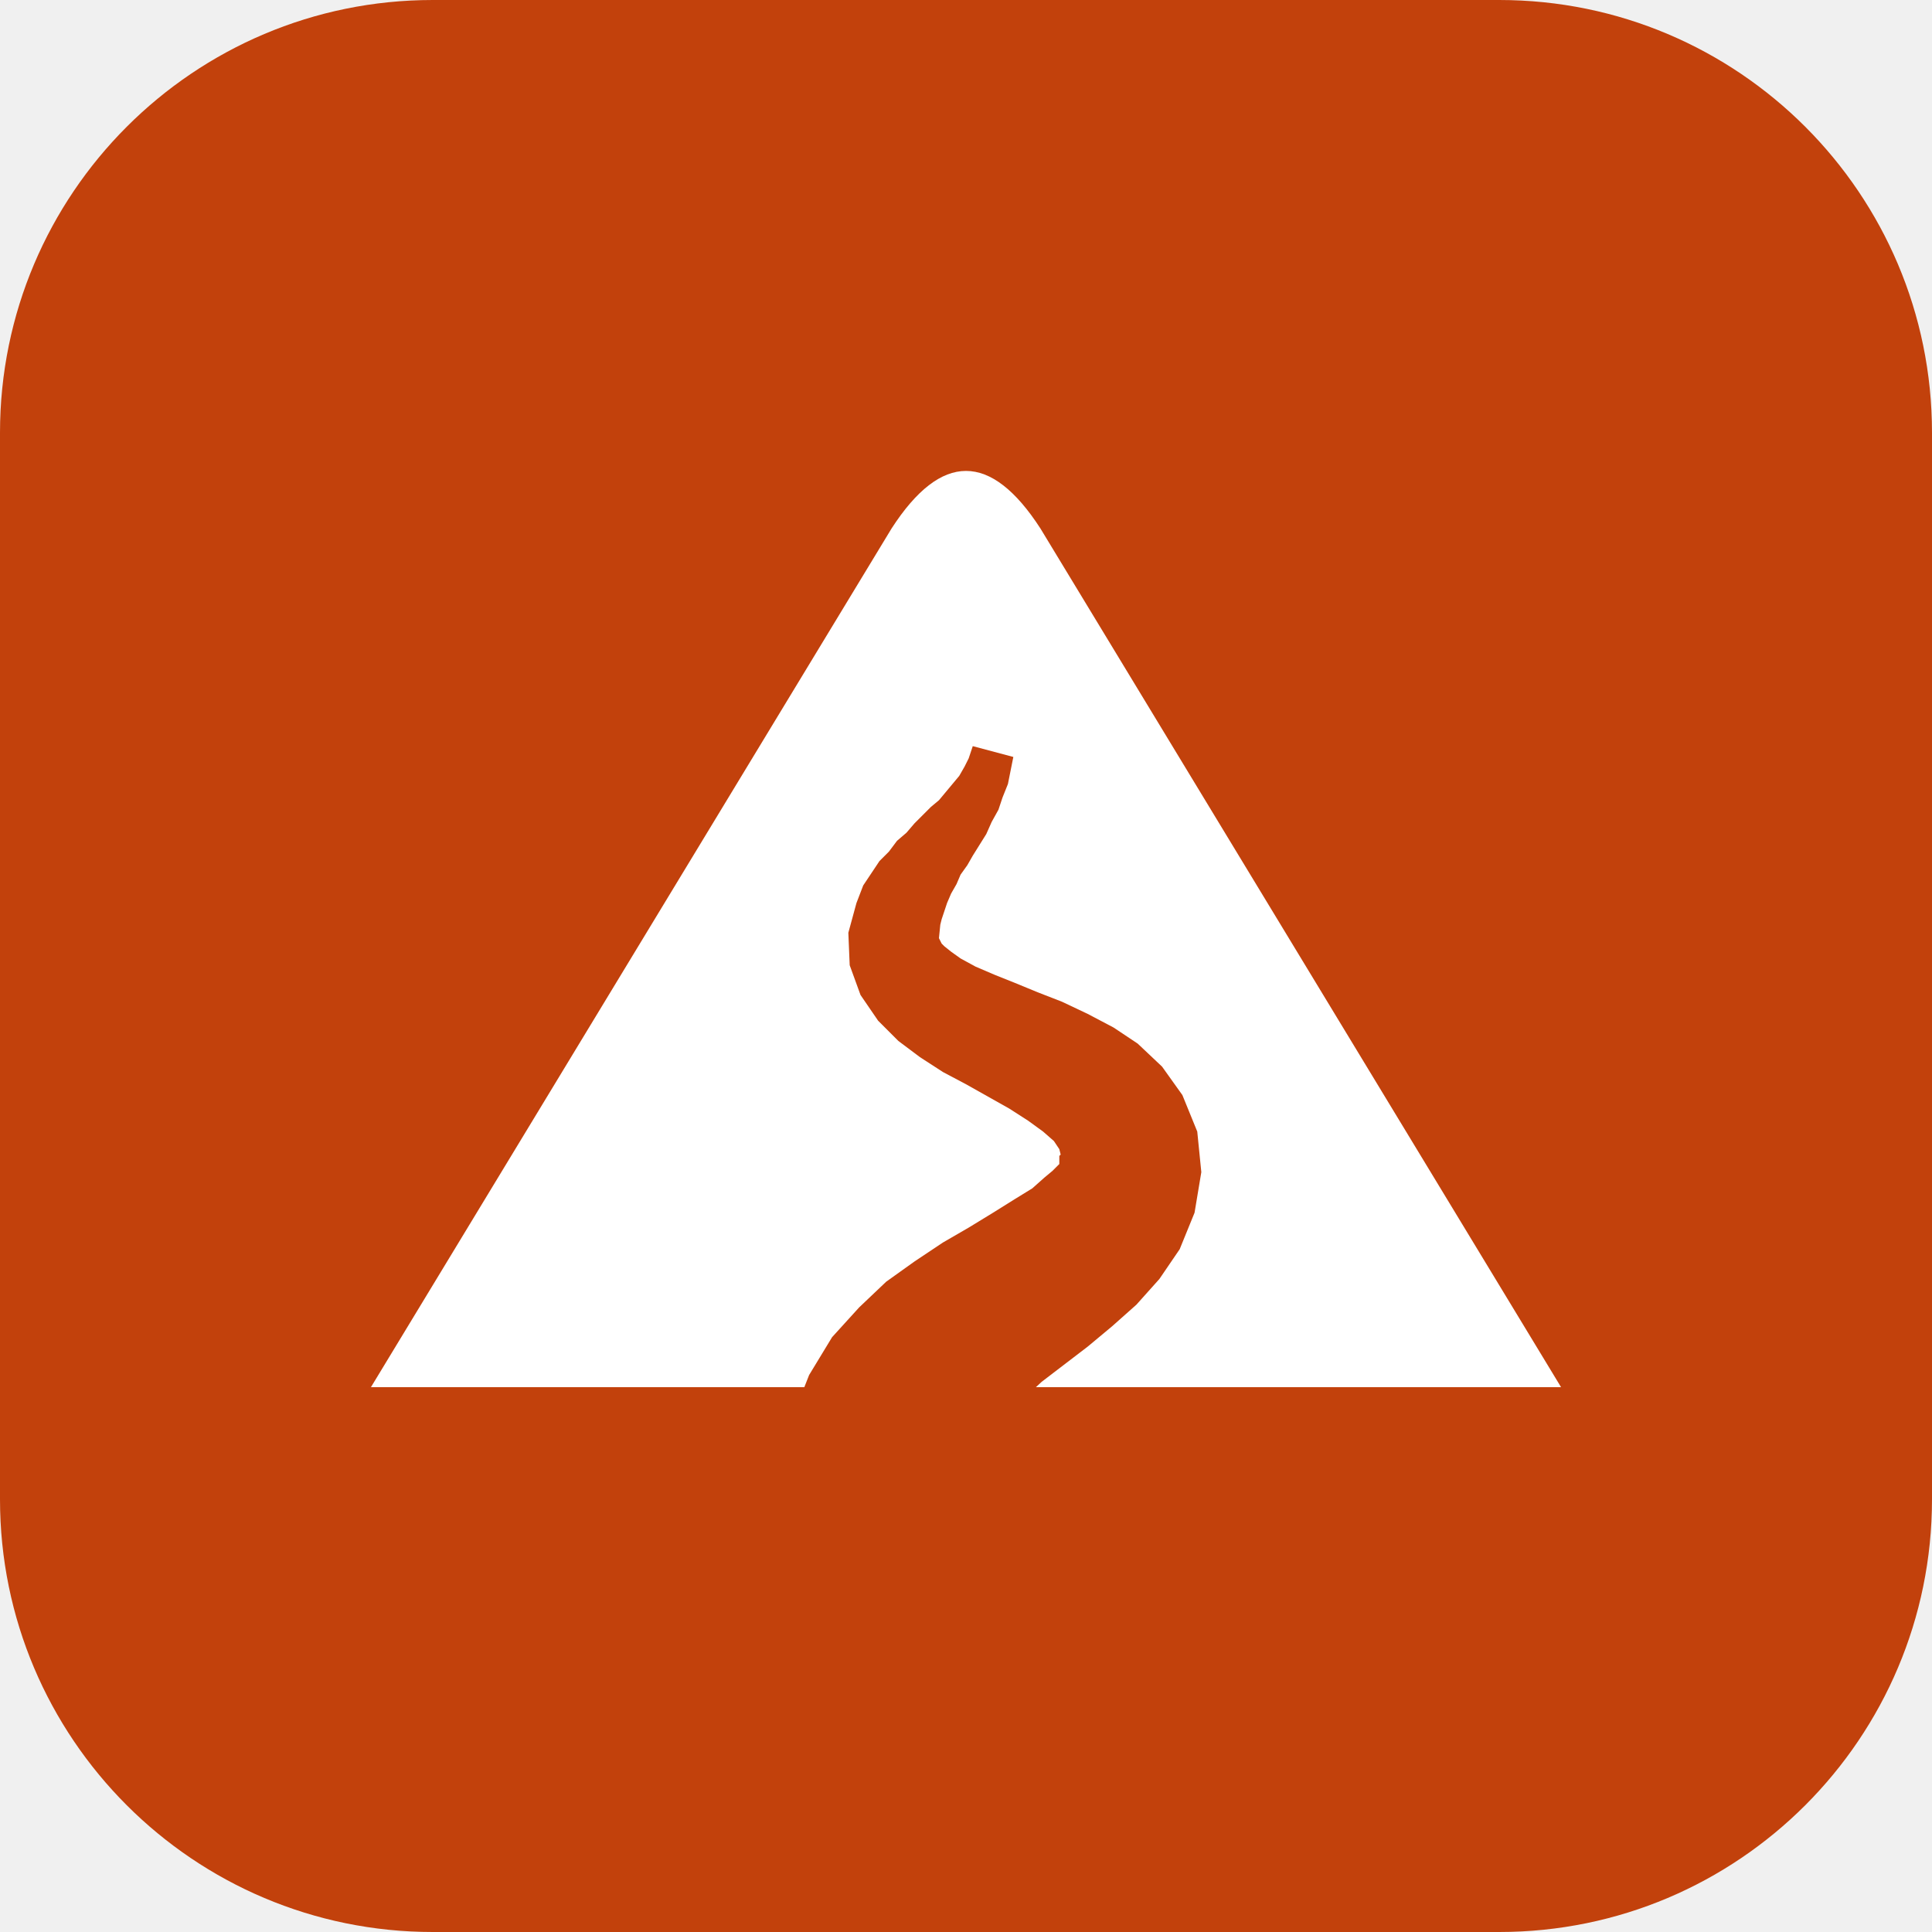
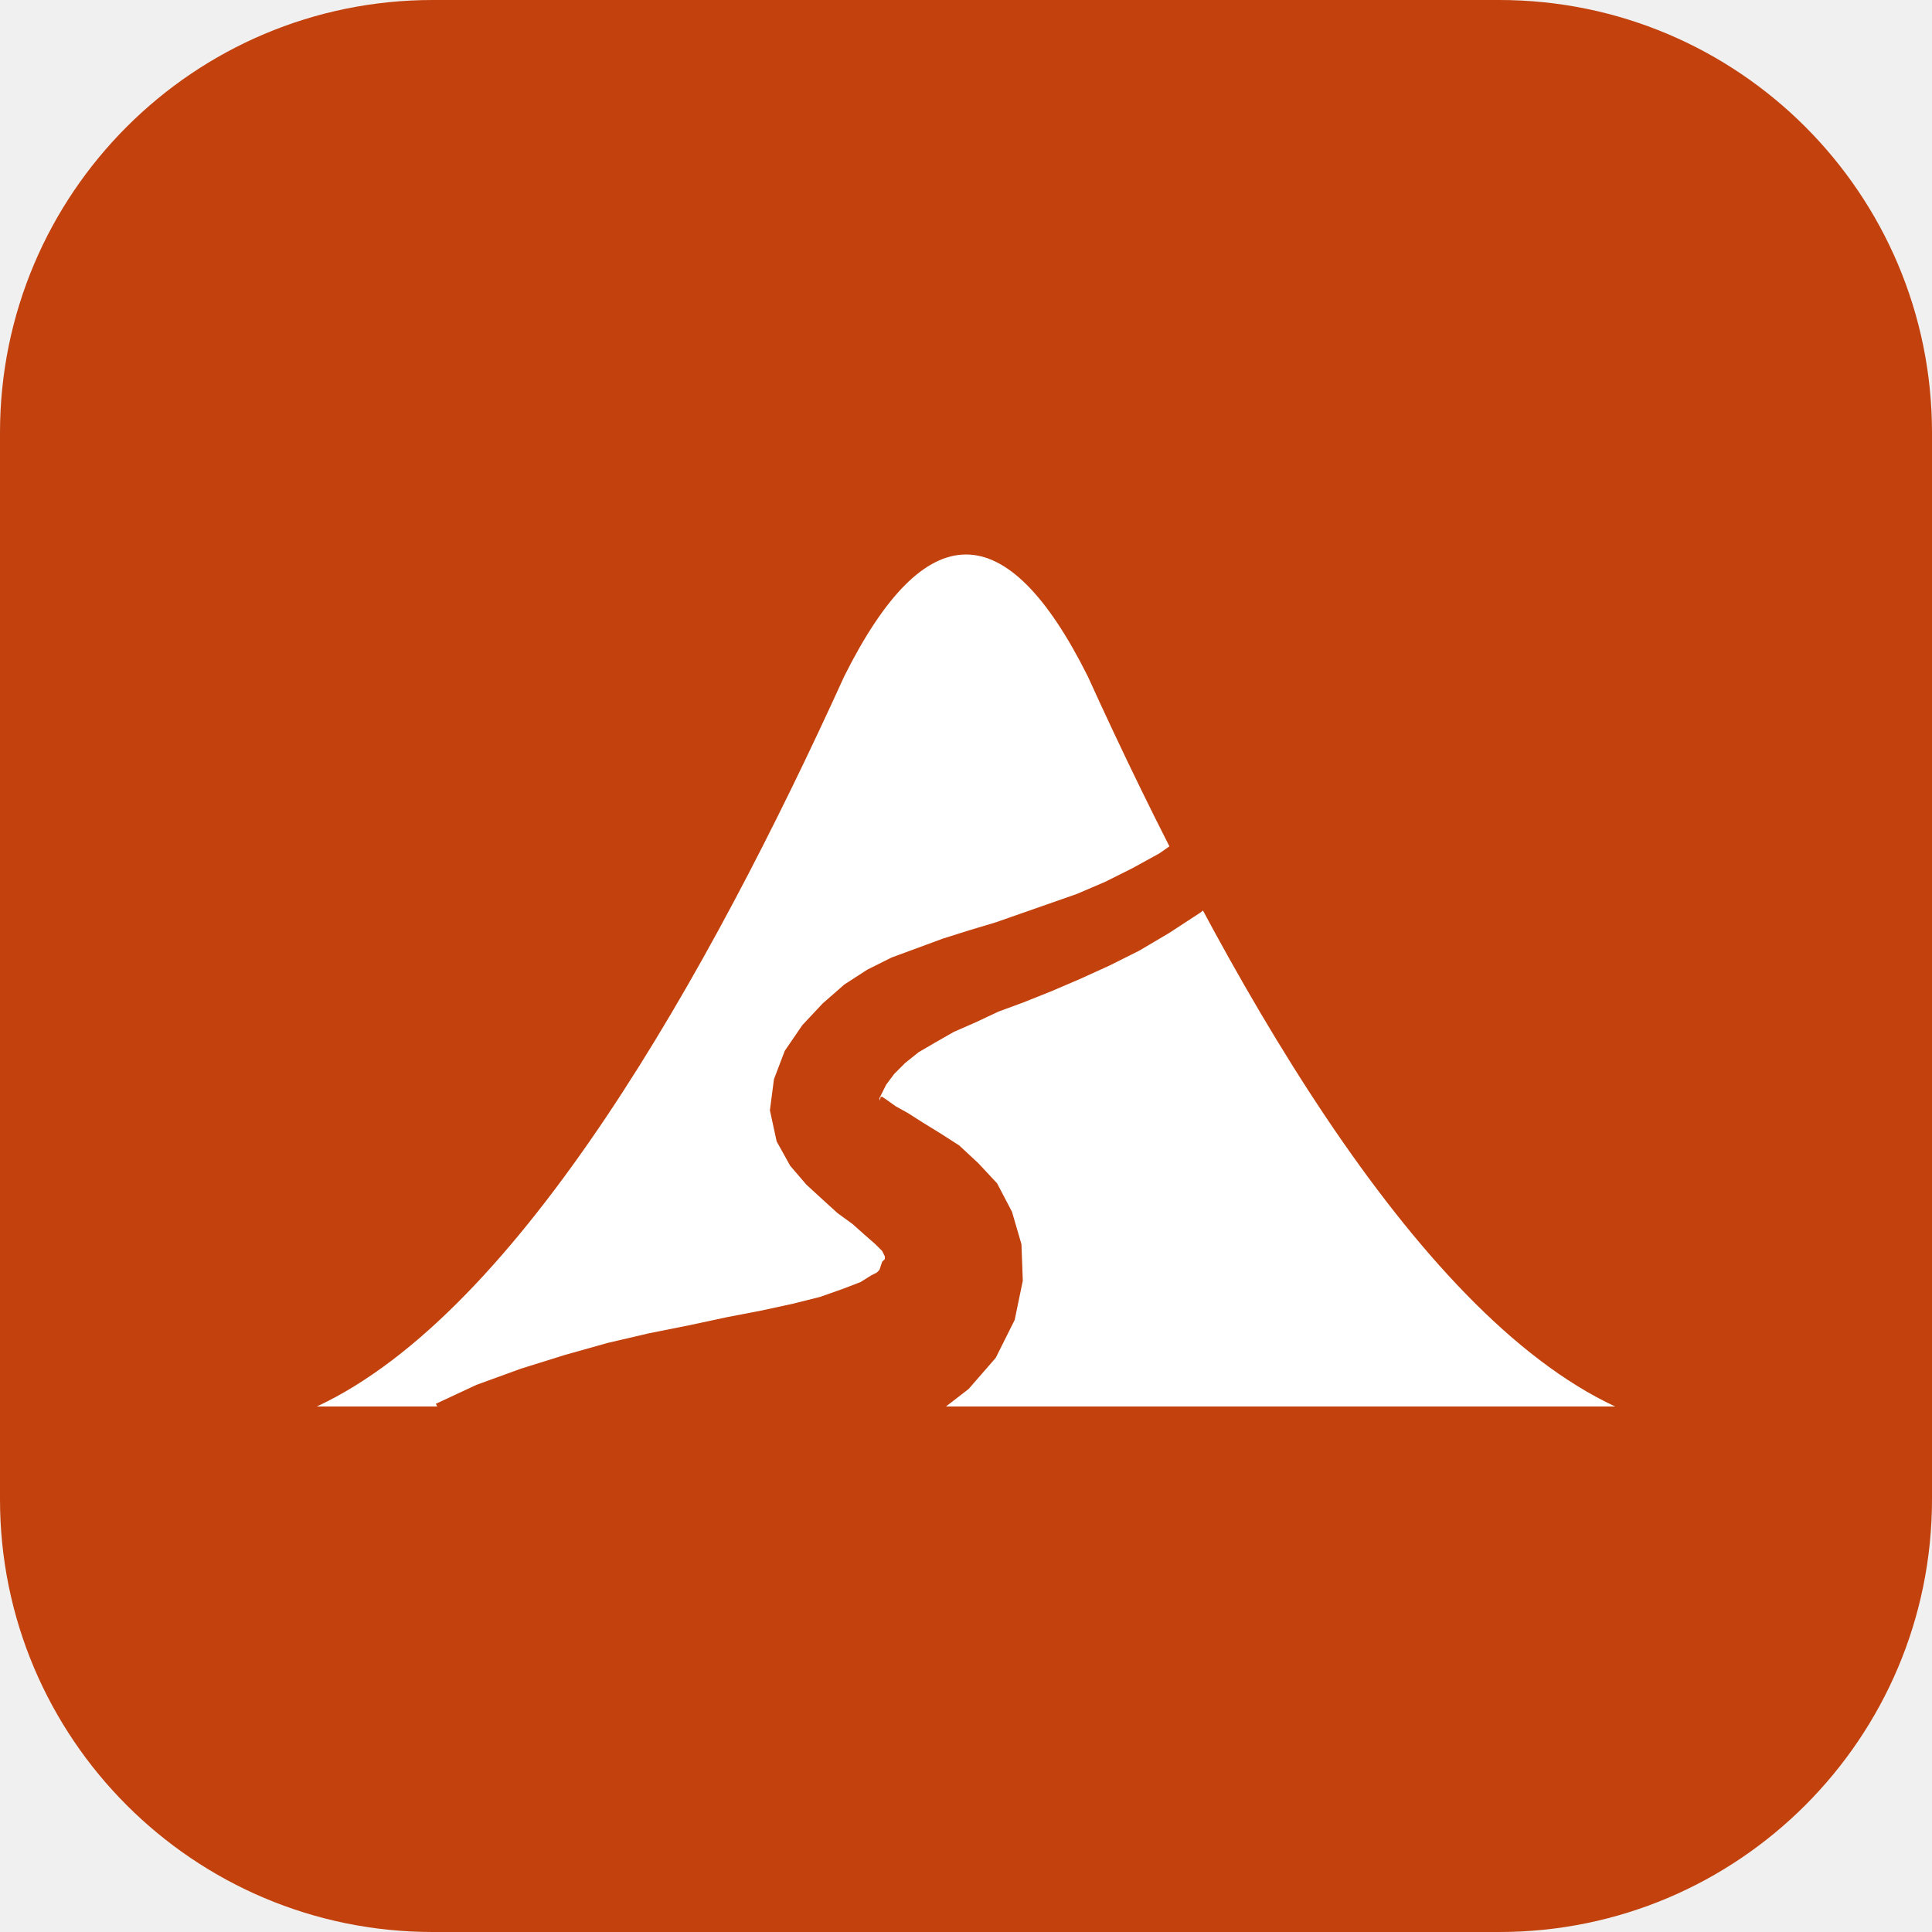
<svg xmlns="http://www.w3.org/2000/svg" width="100" height="100" viewBox="0 0 100 100" role="img" aria-label="YOLCHU">
  <defs>
    <mask id="yolchu-road" maskUnits="userSpaceOnUse" x="0" y="0" width="100" height="100">
      <rect width="100" height="100" fill="#fff" />
-       <path fill="#000" d="M51.5 90.8L51.3 89.4L51.4 88.8L51.6 88L52.1 87.1L53 86L54.2 84.9L55.6 83.6L57.3 82.3L59 81L60.8 79.5L62.6 77.9L64.3 76L65.8 73.8L66.9 71.1L67.4 68.1L67.1 65.1L66 62.4L64.5 60.3L62.7 58.6L60.9 57.4L59 56.4L57.1 55.5L55.3 54.8L53.6 54.1L52.1 53.5L50.7 52.9L49.6 52.3L48.9 51.8L48.4 51.4L48.2 51.2L48 50.8L48.1 49.8L48.2 49.4L48.4 48.8L48.6 48.2L48.9 47.5L49.3 46.8L49.6 46.1L50.1 45.4L50.5 44.7L51 43.9L51.5 43.1L51.9 42.2L52.4 41.3L52.7 40.4L53.1 39.4L53.3 38.4L53.5 37.4L50.5 36.6L50.2 37.5L49.9 38.1L49.5 38.8L49 39.4L48.5 40L48 40.6L47.4 41.1L46.8 41.7L46.2 42.3L45.6 43L44.9 43.6L44.3 44.4L43.6 45.1L43 46L42.4 46.9L41.9 48.2L41.3 50.4L41.4 52.8L42.2 55L43.5 56.9L45 58.4L46.6 59.6L48.3 60.7L50 61.6L51.6 62.5L53.2 63.4L54.6 64.3L55.7 65.1L56.5 65.8L56.9 66.4L57 66.8L56.9 66.9L56.9 67.5L56.7 67.7L56.4 68L55.8 68.5L54.9 69.3L53.6 70.1L52 71.1L50.2 72.2L48.3 73.3L46.2 74.7L44.1 76.2L42.1 78.1L40.1 80.3L38.4 83.1L37.1 86.4L36.5 89.2Z" />
+       <path fill="#000" d="M17.2 96.2L19.6 94.8L21.9 93.7L24.4 92.7L27 91.7L29.7 90.9L32.4 90.1L35.2 89.4L37.9 88.6L40.5 87.8L43.1 86.8L45.6 85.7L48 84.4L50.2 82.7L52.2 80.4L53.6 77.6L54.2 74.7L54.1 72L53.4 69.6L52.3 67.5L50.9 66L49.5 64.7L48.1 63.8L46.8 63L45.7 62.3L44.8 61.8L44.1 61.3L43.8 61.1L43.7 61.1L43.6 61.4L43.6 61.5L43.6 61.2L44.1 60.2L44.7 59.4L45.5 58.6L46.5 57.8L47.7 57.1L49.1 56.3L50.7 55.6L52.4 54.8L54.3 54.1L56.3 53.3L58.4 52.4L60.6 51.4L62.8 50.3L65 49L67.3 47.5L69.5 45.8L71.6 43.9L68.4 40.1L66.3 41.7L64.3 43.1L62.3 44.2L60.3 45.2L58.2 46.1L56.2 46.8L54.2 47.5L52.2 48.2L50.2 48.8L48.3 49.4L46.4 50.1L44.5 50.8L42.7 51.7L41 52.8L39.4 54.2L37.9 55.8L36.6 57.7L35.8 59.8L35.5 62.1L36 64.4L37 66.2L38.2 67.6L39.4 68.7L40.5 69.7L41.6 70.5L42.5 71.3L43.3 72L43.8 72.5L44 72.9L44 73.1L43.9 73.2L43.8 73.3L43.6 73.9L43.4 74.1L43 74.3L42.2 74.8L40.9 75.3L39.2 75.9L37.2 76.4L34.9 76.9L32.3 77.4L29.5 78L26.5 78.6L23.5 79.3L20.3 80.2L17.1 81.2L13.8 82.4L10.8 83.8Z" />
    </mask>
  </defs>
  <g>
    <rect width="100" height="100" rx="22.4" fill="#C2410C" />
-     <g transform="translate(15 13) scale(0.7)">
-       <path fill="#FFFFFF" mask="url(#yolchu-road)" d="M6 84L44.5 20.5Q50 12 55.5 20.5L94 84Z" />
+     <g transform="translate(15 14) scale(0.7)">
+       <path fill="#FFFFFF" mask="url(#yolchu-road)" d="M2 84C17 77 31 52 41 30Q50 12 59 30C69 52 83 77 98 84Z" />
    </g>
  </g>
</svg>
